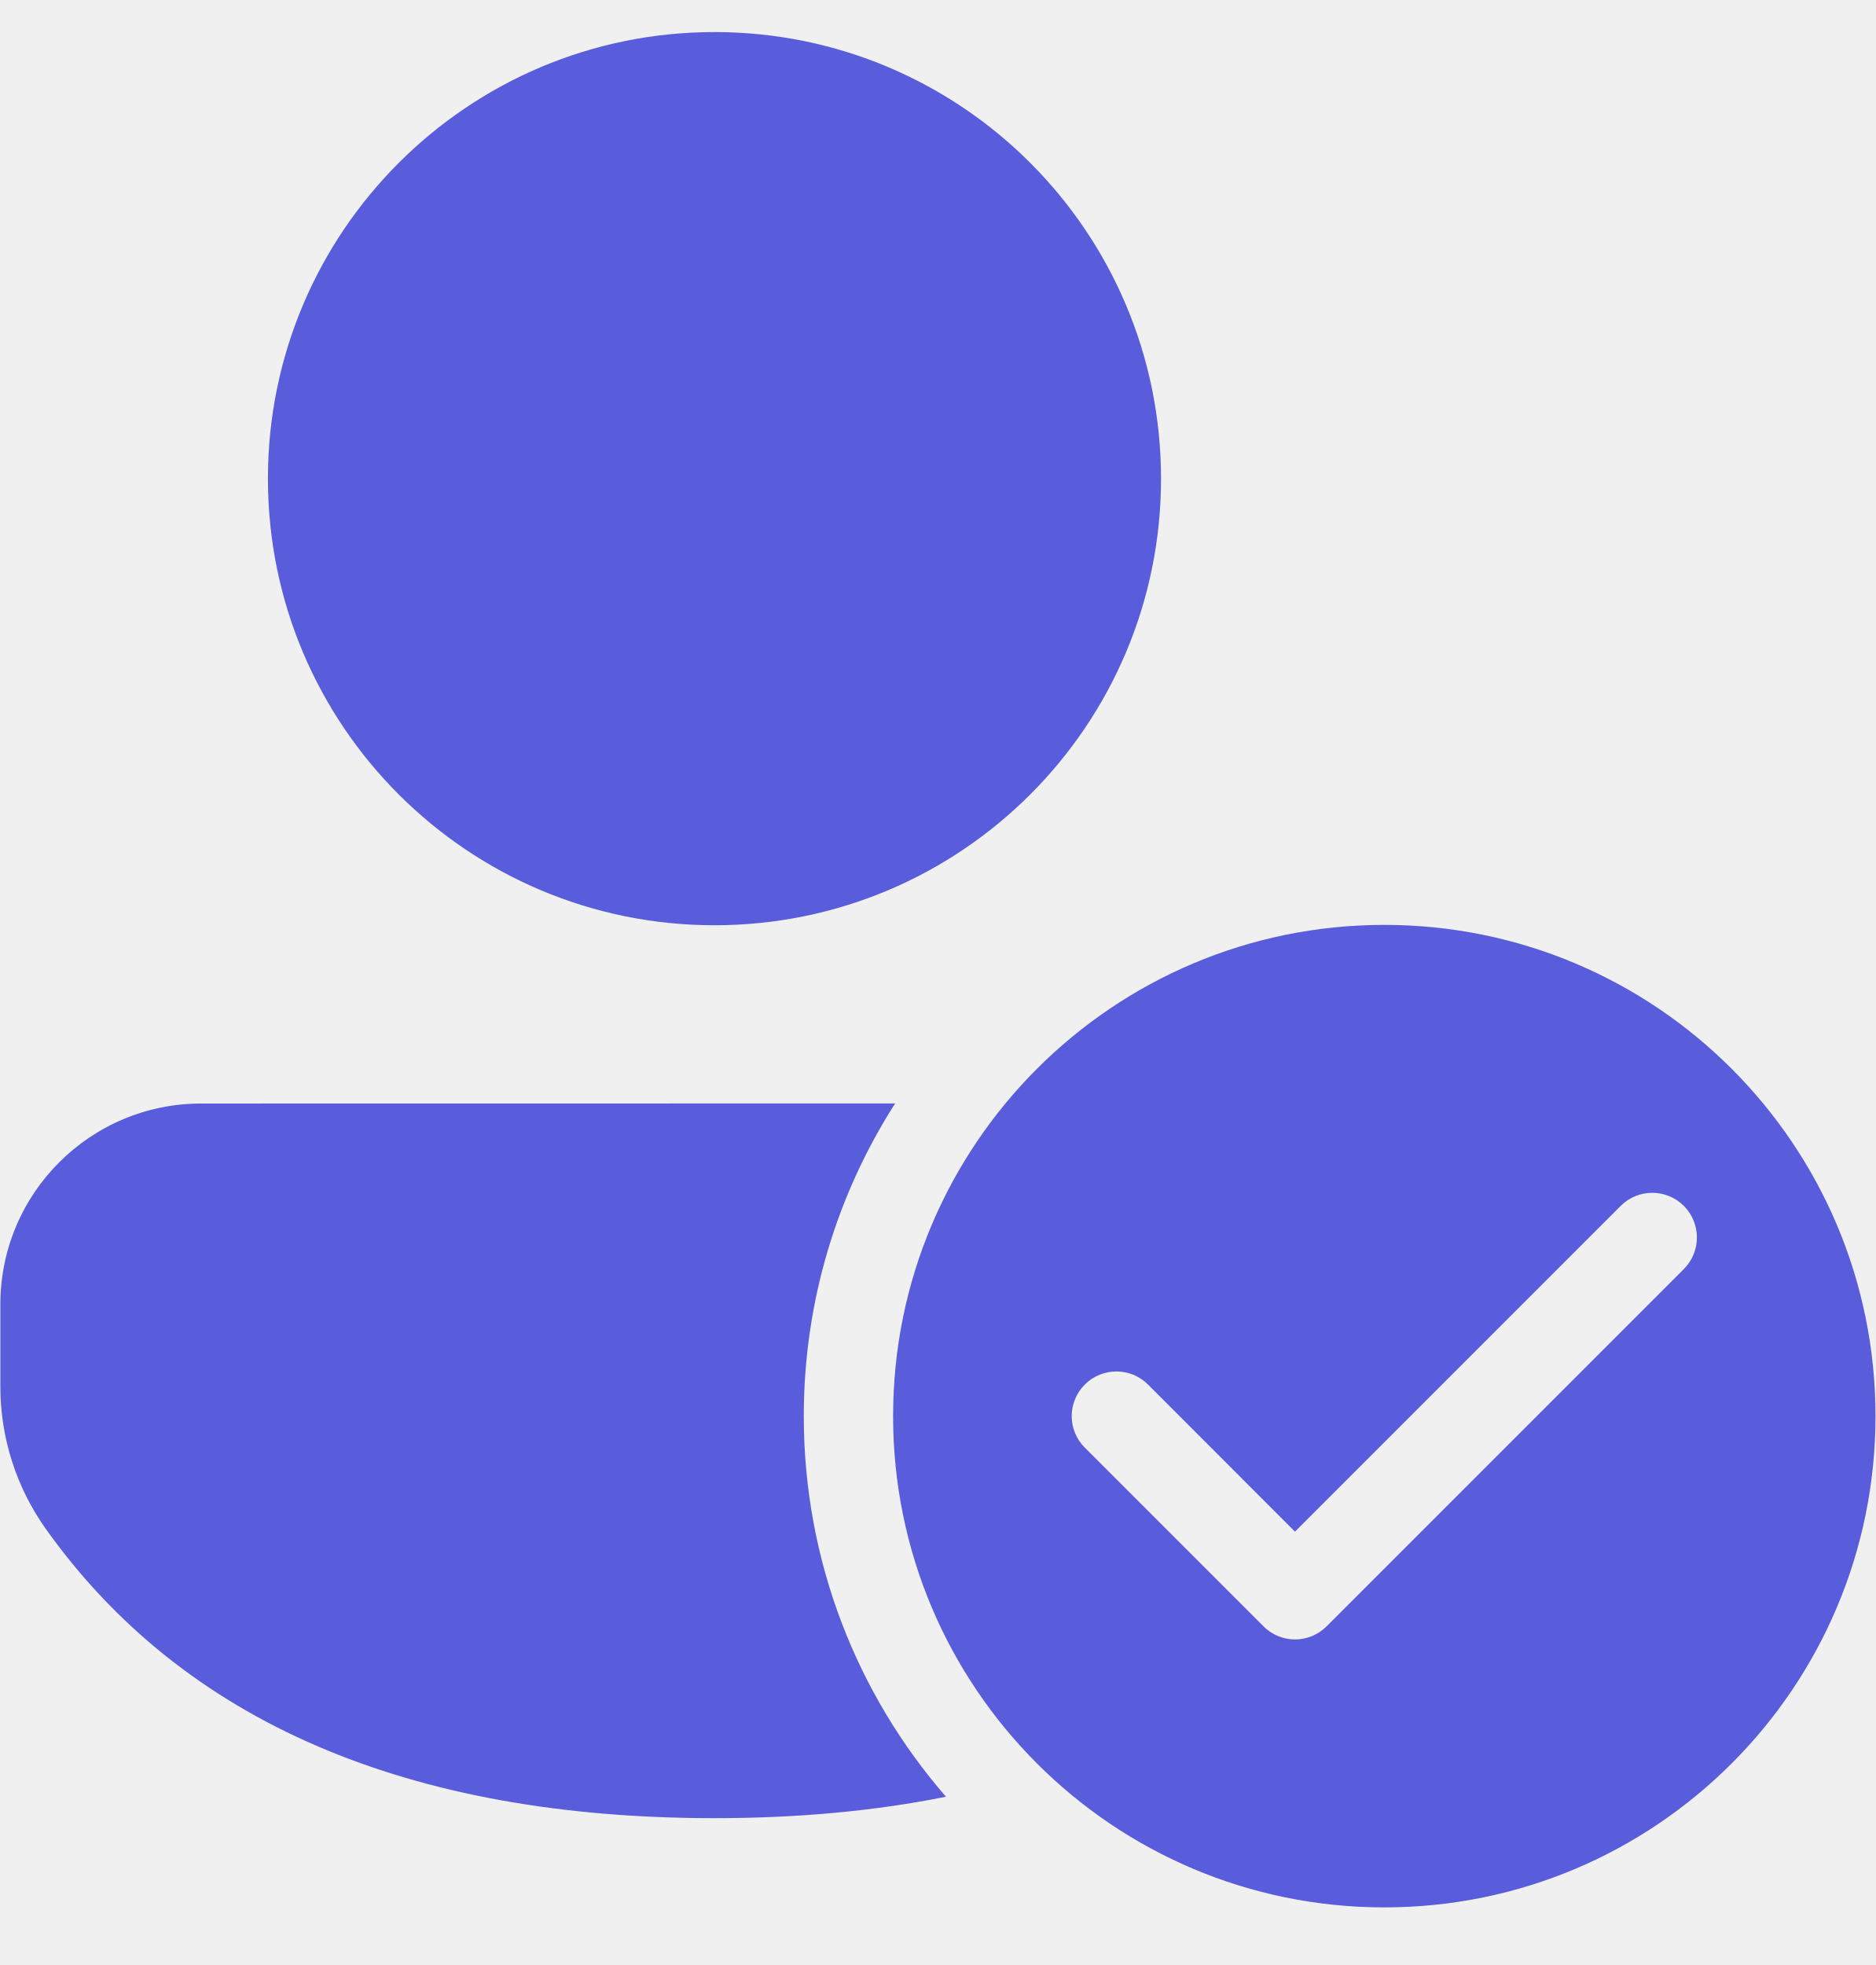
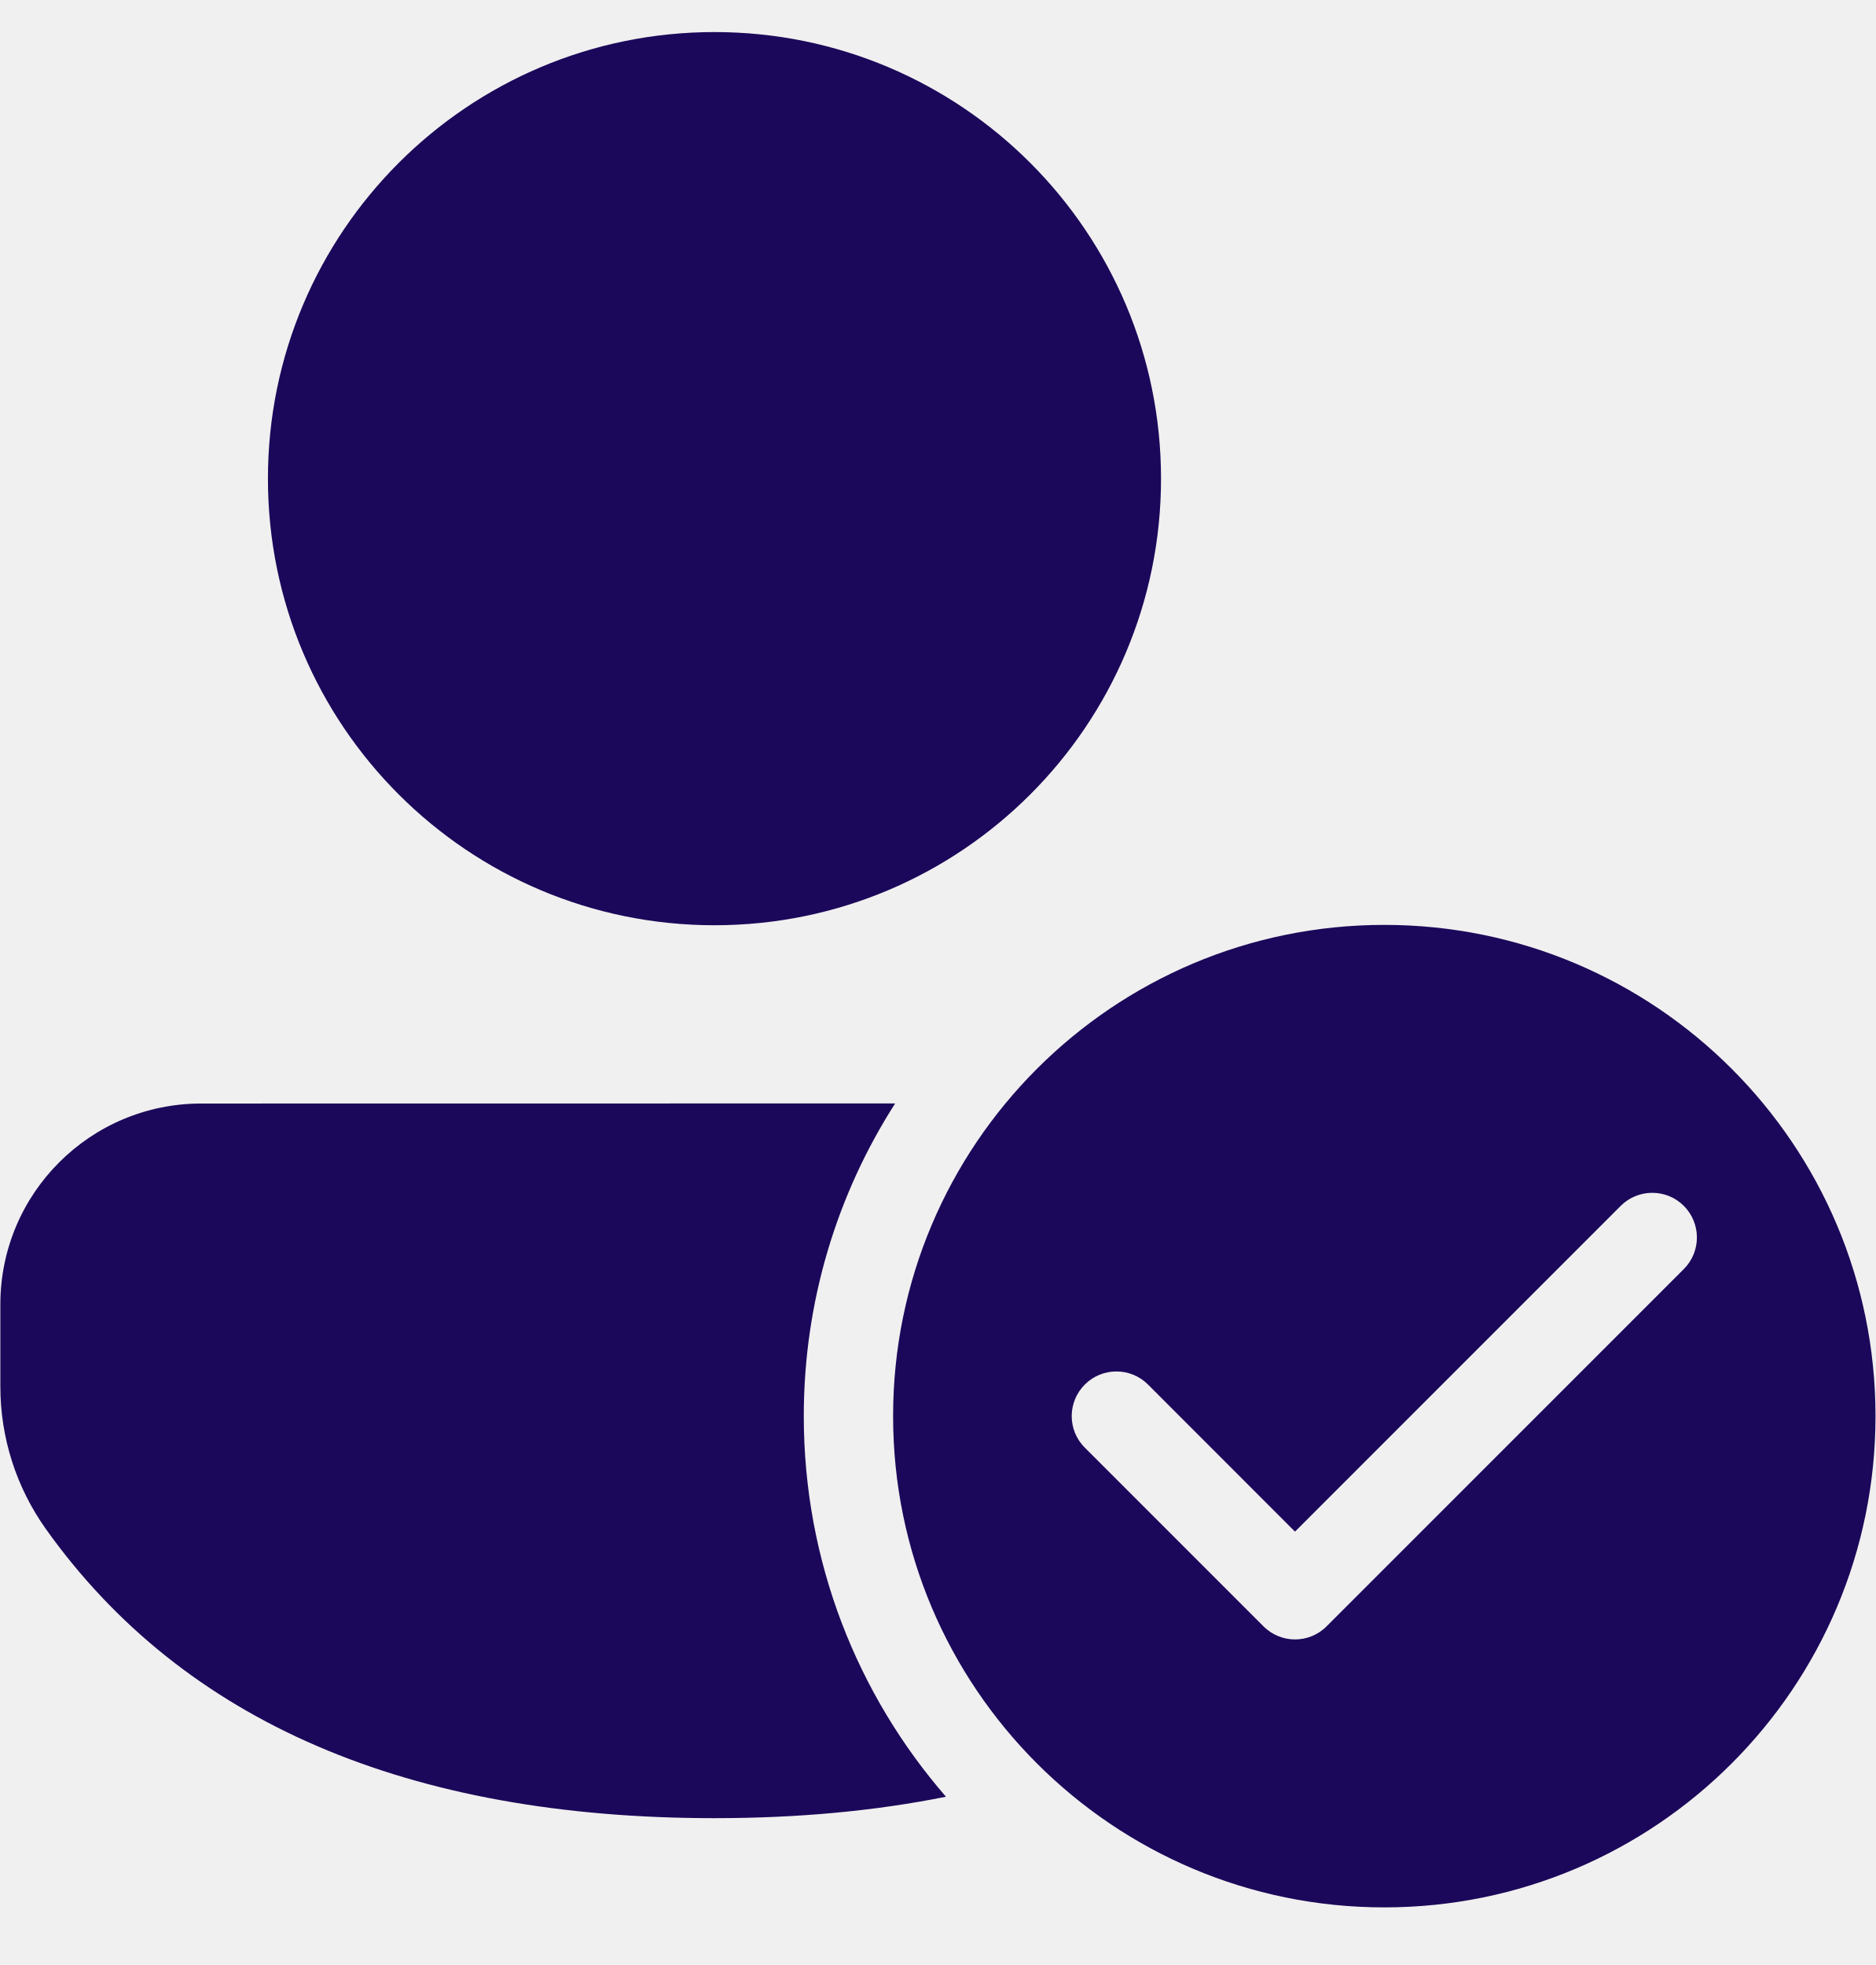
<svg xmlns="http://www.w3.org/2000/svg" width="21" height="22" viewBox="0 0 21 22" fill="none">
-   <path d="M15.5 10.355C18.538 10.355 21 12.817 21 15.855C21 18.892 18.538 21.355 15.5 21.355C12.463 21.355 10 18.892 10 15.855C10 12.817 12.463 10.355 15.5 10.355ZM10.023 12.354C9.376 13.364 9 14.566 9 15.855C9 17.485 9.601 18.975 10.592 20.116C9.797 20.276 8.932 20.356 8 20.356C4.579 20.356 2.056 19.284 0.514 17.119C0.182 16.653 0.004 16.096 0.004 15.524V14.604C0.004 13.361 1.011 12.355 2.253 12.355L10.023 12.354ZM12.854 15.501C12.659 15.306 12.342 15.306 12.147 15.501C11.951 15.697 11.951 16.013 12.147 16.208L14.147 18.208C14.342 18.404 14.659 18.404 14.854 18.208L18.854 14.208C19.049 14.013 19.049 13.697 18.854 13.501C18.659 13.306 18.342 13.306 18.147 13.501L14.5 17.148L12.854 15.501ZM8 0.359C10.762 0.359 13 2.598 13 5.359C13 8.121 10.762 10.359 8 10.359C5.239 10.359 3 8.121 3 5.359C3 2.598 5.239 0.359 8 0.359Z" fill="#595DDC" />
+   <g clip-path="url(#clip0_1150_13845)">
+     <path d="M15.5 10.355C18.538 10.355 21 12.817 21 15.855C21 18.892 18.538 21.355 15.5 21.355C12.463 21.355 10 18.892 10 15.855C10 12.817 12.463 10.355 15.5 10.355ZM10.023 12.354C9.376 13.364 9 14.566 9 15.855C9 17.485 9.601 18.975 10.592 20.116C9.797 20.276 8.932 20.356 8 20.356C4.579 20.356 2.056 19.284 0.514 17.119C0.182 16.653 0.004 16.096 0.004 15.524V14.604C0.004 13.361 1.011 12.355 2.253 12.355L10.023 12.354ZM12.854 15.501C12.659 15.306 12.342 15.306 12.147 15.501C11.951 15.697 11.951 16.013 12.147 16.208L14.147 18.208C14.342 18.404 14.659 18.404 14.854 18.208L18.854 14.208C19.049 14.013 19.049 13.697 18.854 13.501C18.659 13.306 18.342 13.306 18.147 13.501L14.5 17.148L12.854 15.501ZM8 0.359C10.762 0.359 13 2.598 13 5.359C13 8.121 10.762 10.359 8 10.359C5.239 10.359 3 8.121 3 5.359C3 2.598 5.239 0.359 8 0.359Z" fill="#1C085A" />
+   </g>
+   <defs>
+     <clipPath id="clip0_1150_13845">
+       <rect width="21" height="22" fill="white" />
+     </clipPath>
+   </defs>
</svg>
